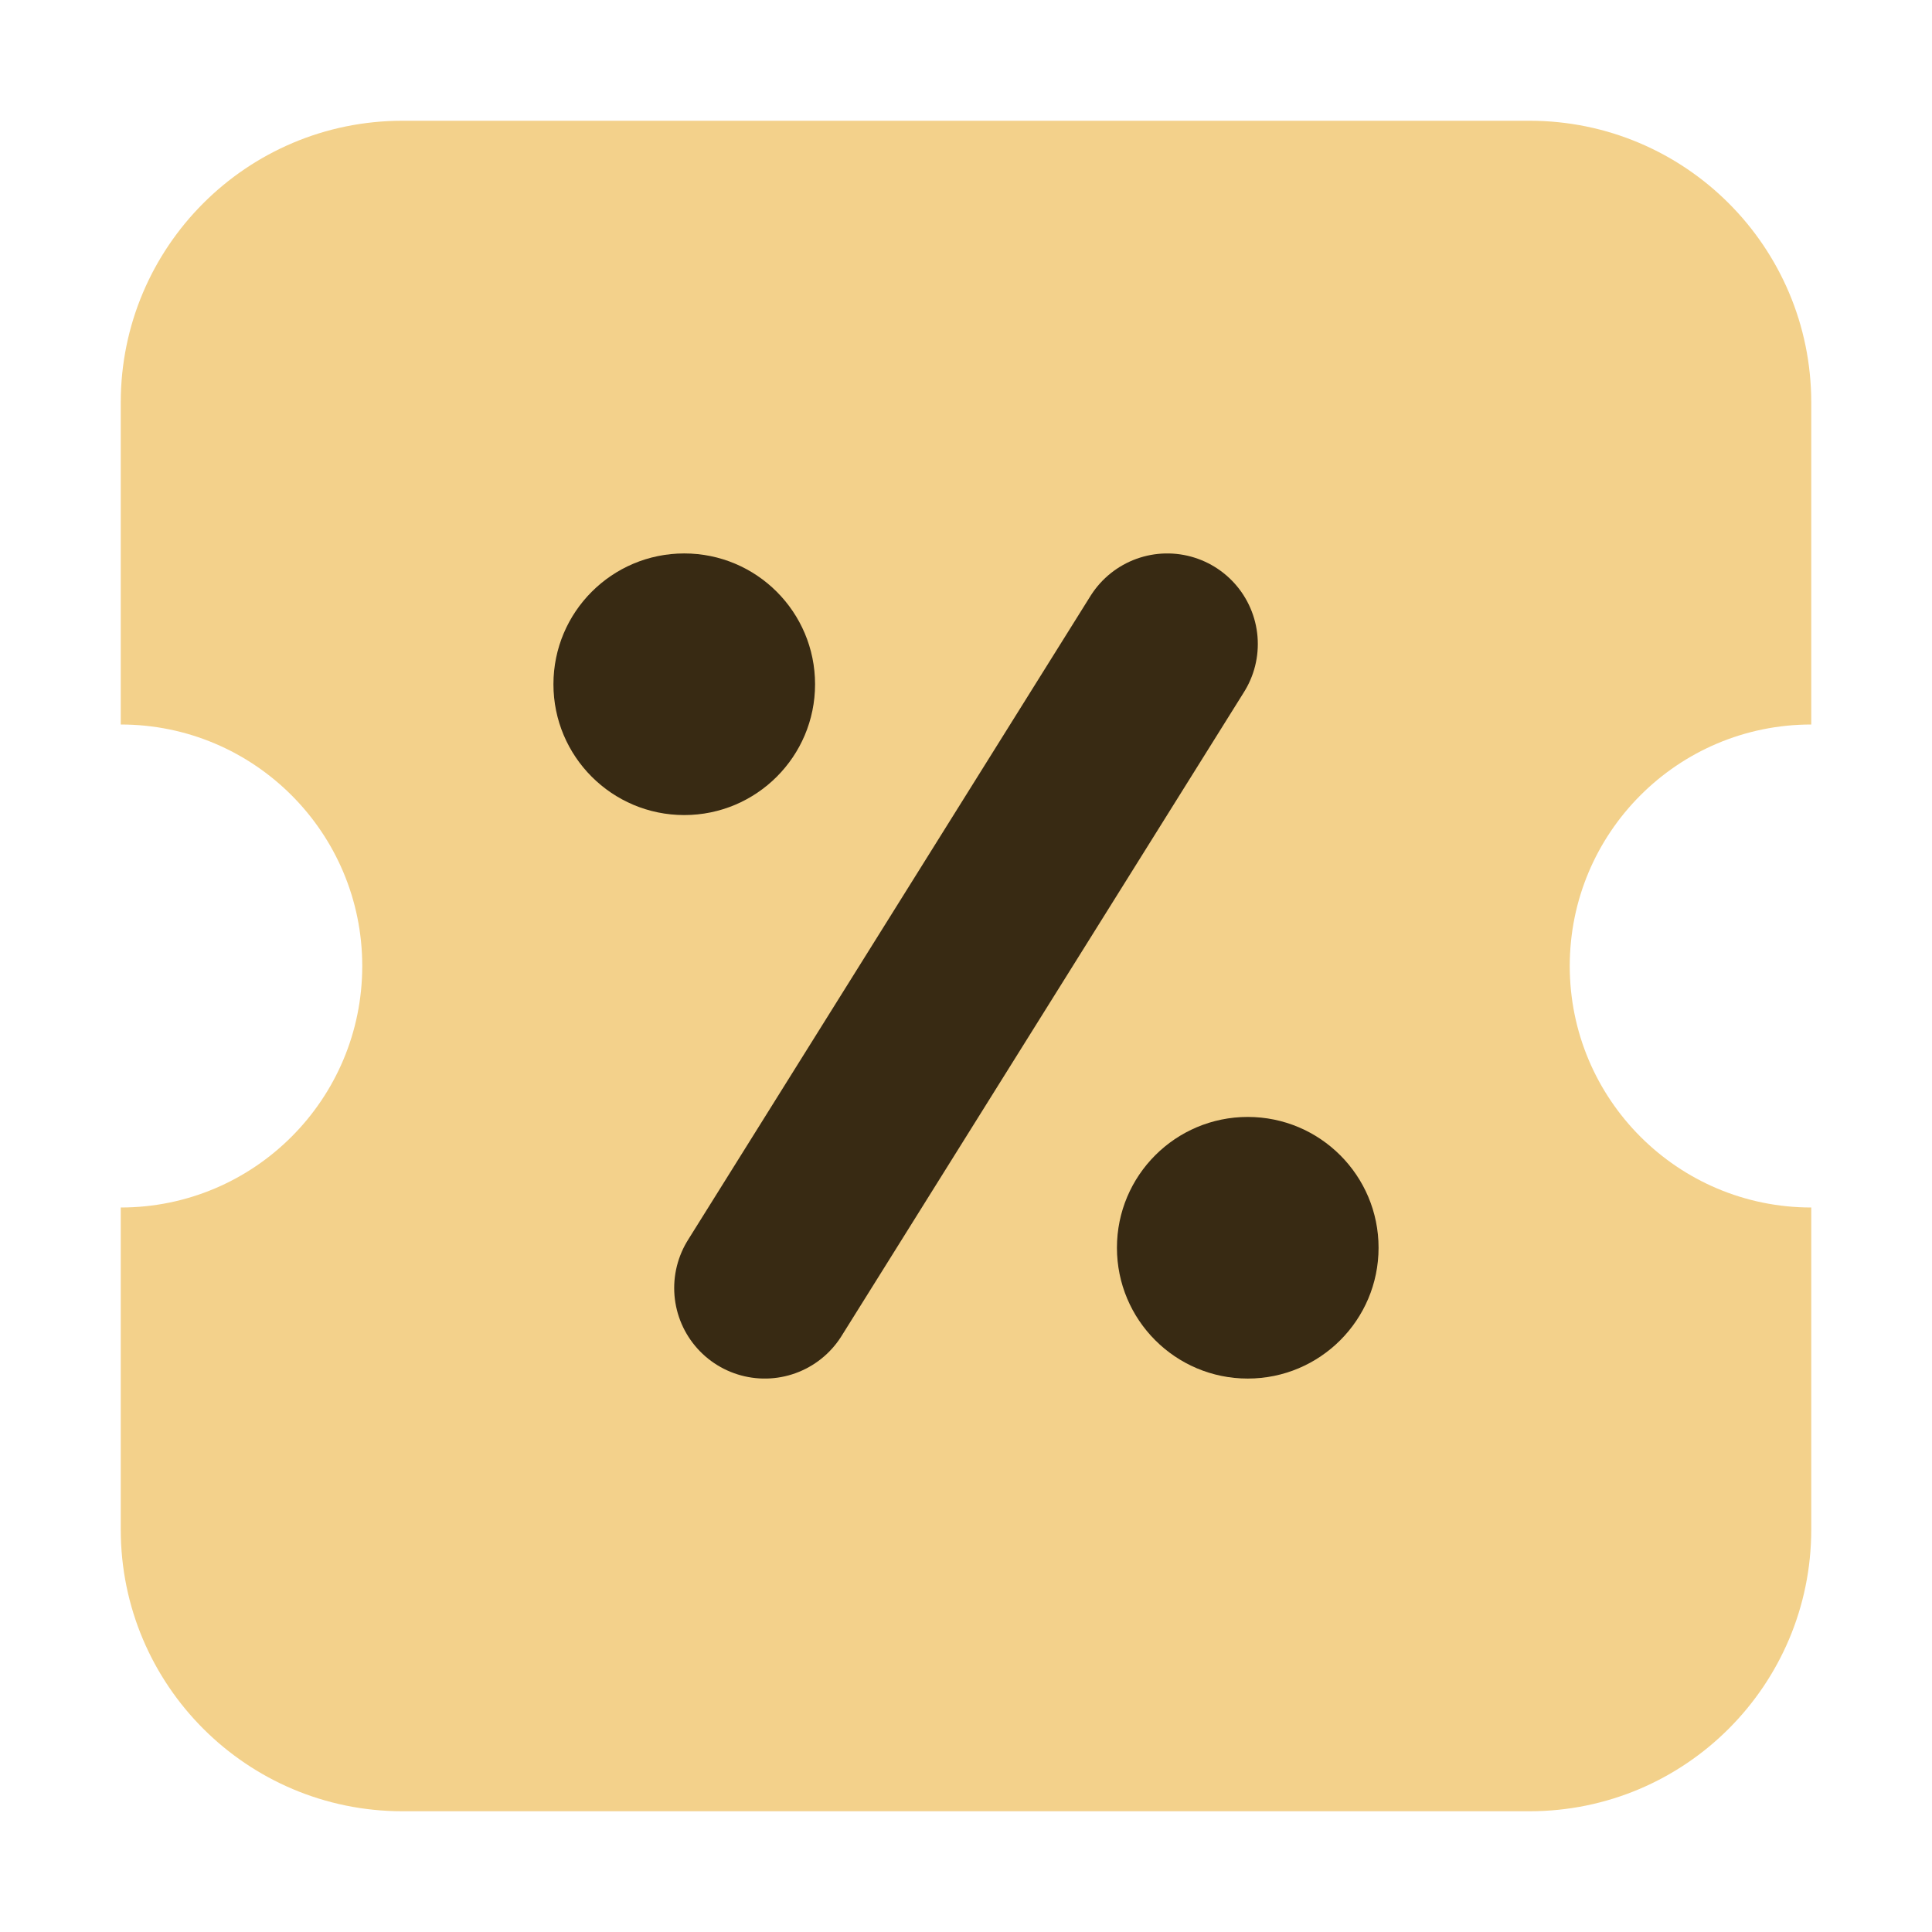
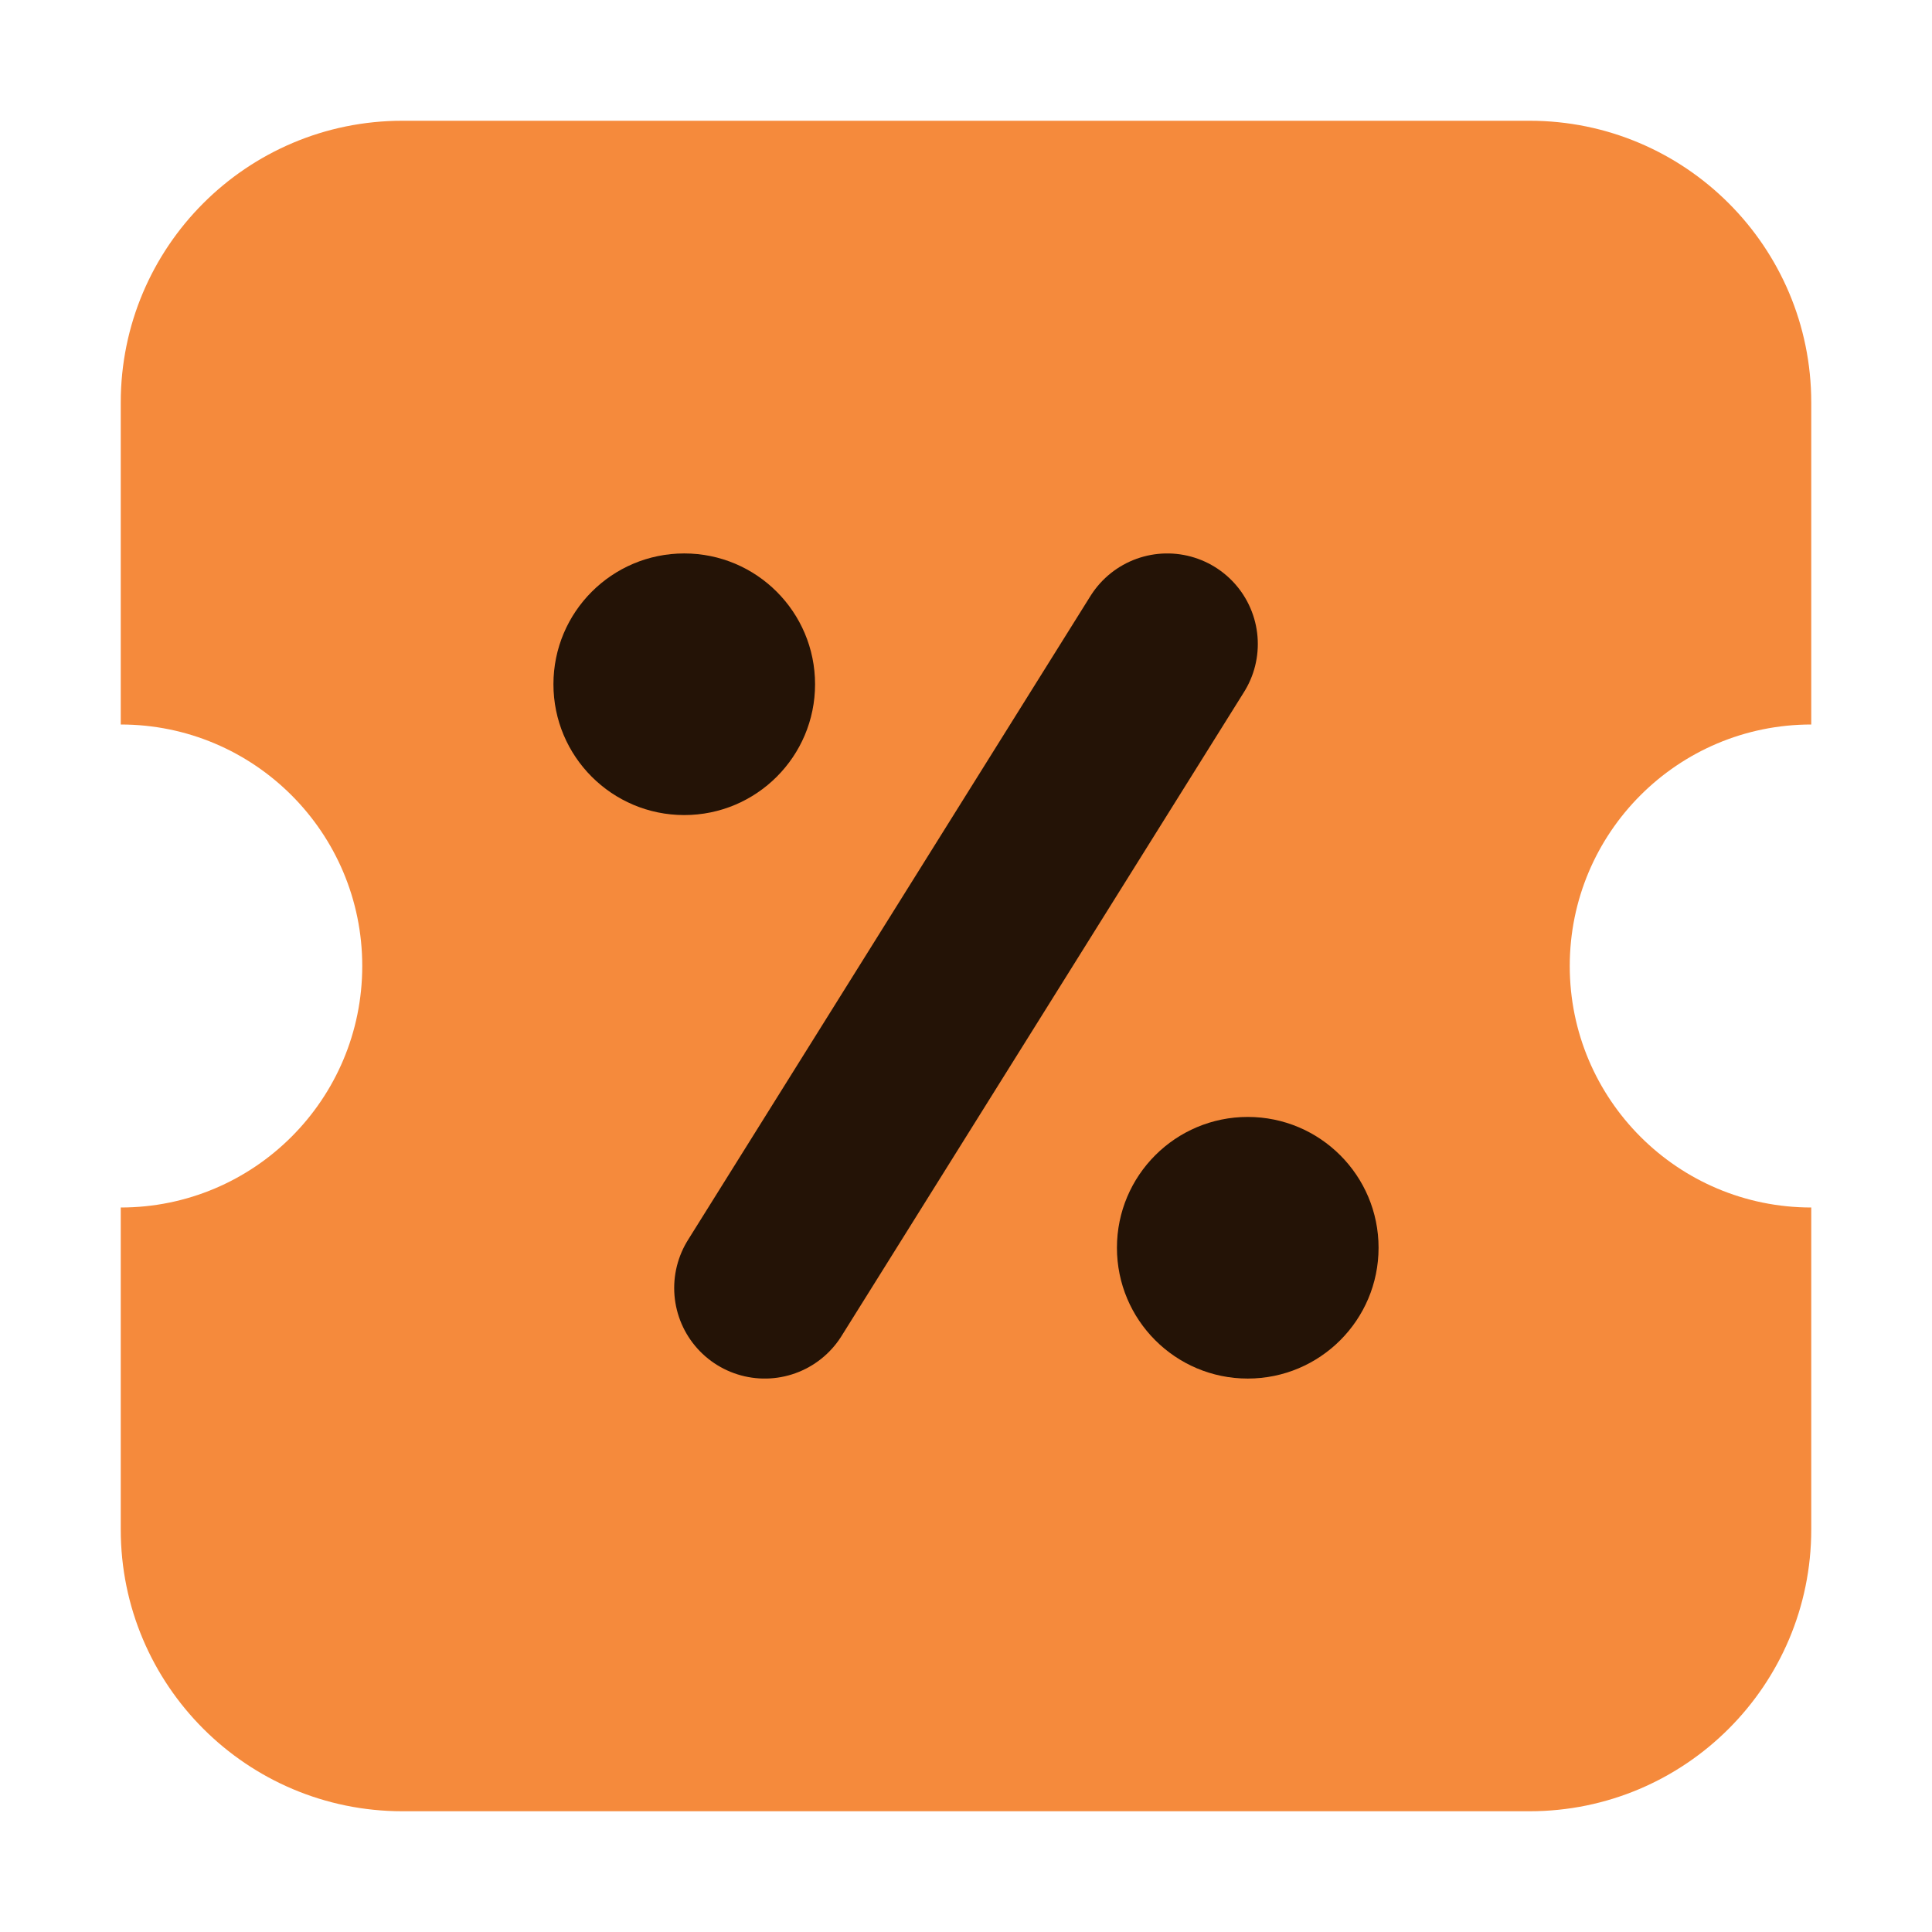
<svg xmlns="http://www.w3.org/2000/svg" viewBox="0 0 48 48" fill="none">
-   <path d="M10 3h28a7 7 0 0 1 7 7v8a6 6 0 0 0 0 12v8a7 7 0 0 1-7 7H10a7 7 0 0 1-7-7v-8a6 6 0 0 0 0-12v-8a7 7 0 0 1 7-7Z" fill="#F3D18B" />
-   <path d="m19 32 10-16" stroke="#382A13" stroke-width="4.5" stroke-linecap="round" />
-   <circle cx="17" cy="17" r="3.25" fill="#382A13" />
-   <circle cx="31" cy="31" r="3.25" fill="#382A13" />
+   <path d="M10 3h28a7 7 0 0 1 7 7v8a6 6 0 0 0 0 12v8a7 7 0 0 1-7 7H10a7 7 0 0 1-7-7v-8a6 6 0 0 0 0-12v-8a7 7 0 0 1 7-7Z" fill="#F58A3C" />
+   <path d="m19 32 10-16" stroke="#241306" stroke-width="4.5" stroke-linecap="round" />
+   <circle cx="17" cy="17" r="3.25" fill="#241306" />
+   <circle cx="31" cy="31" r="3.25" fill="#241306" />
</svg>
